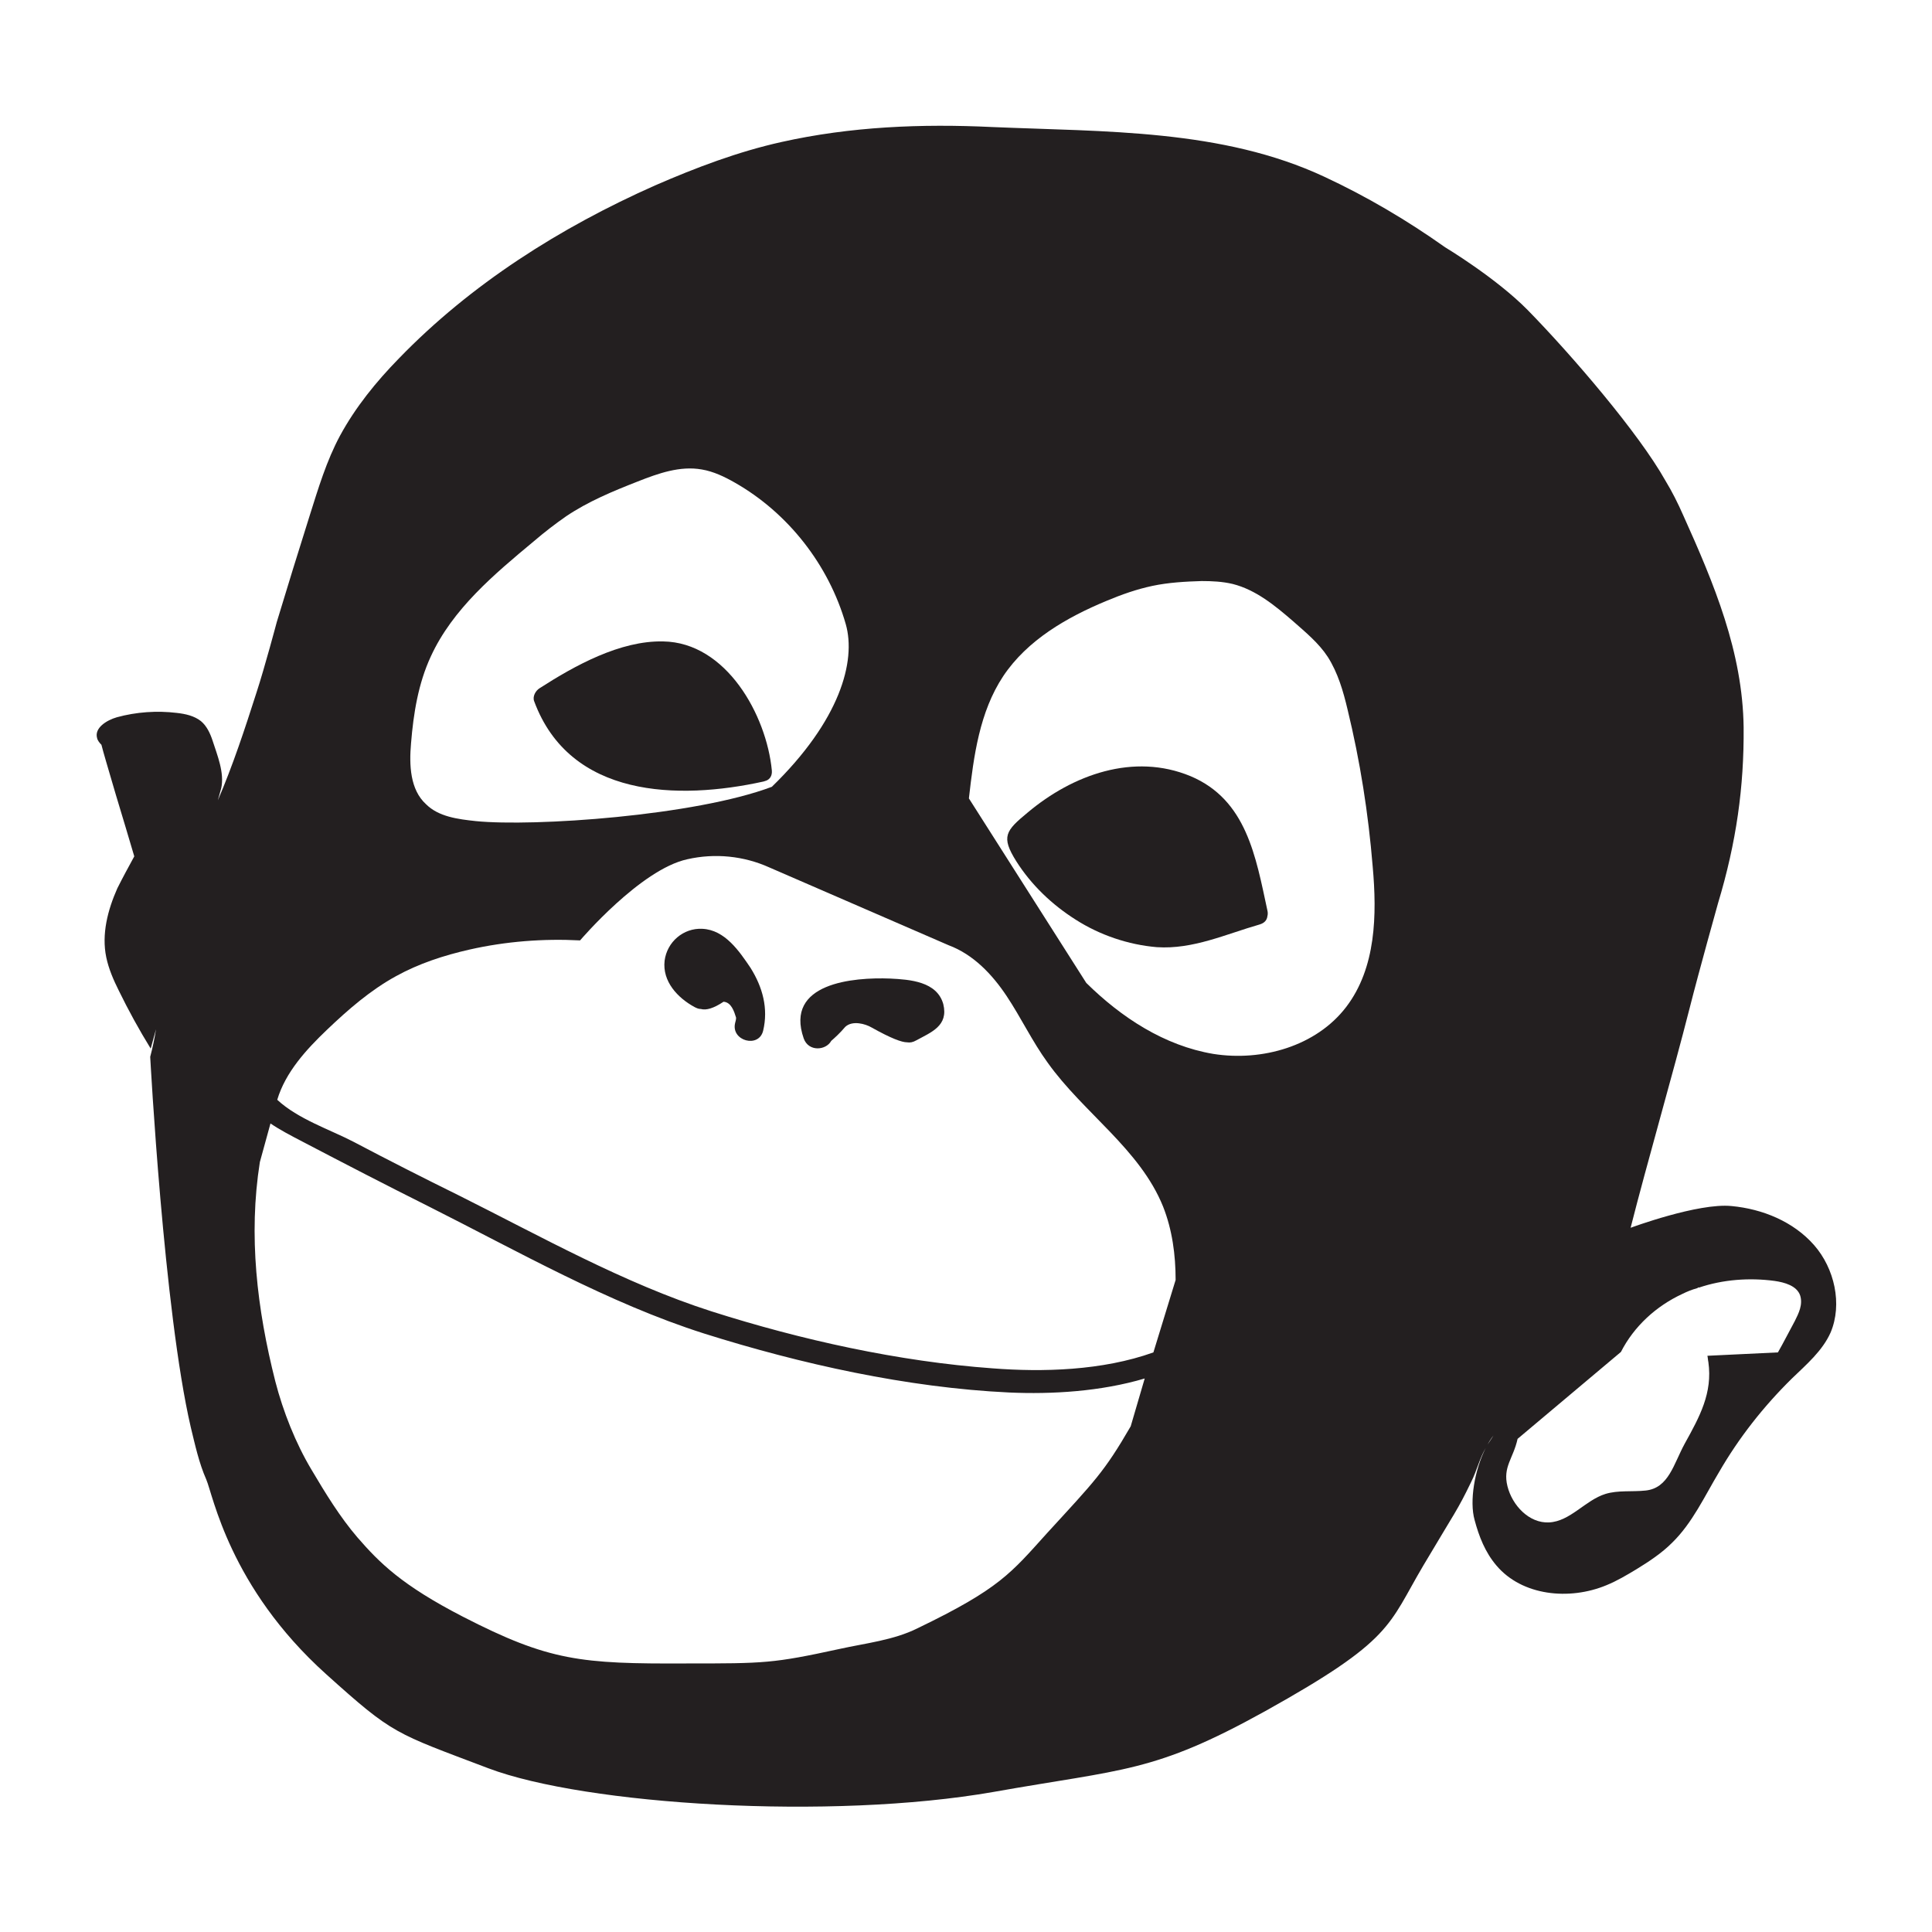
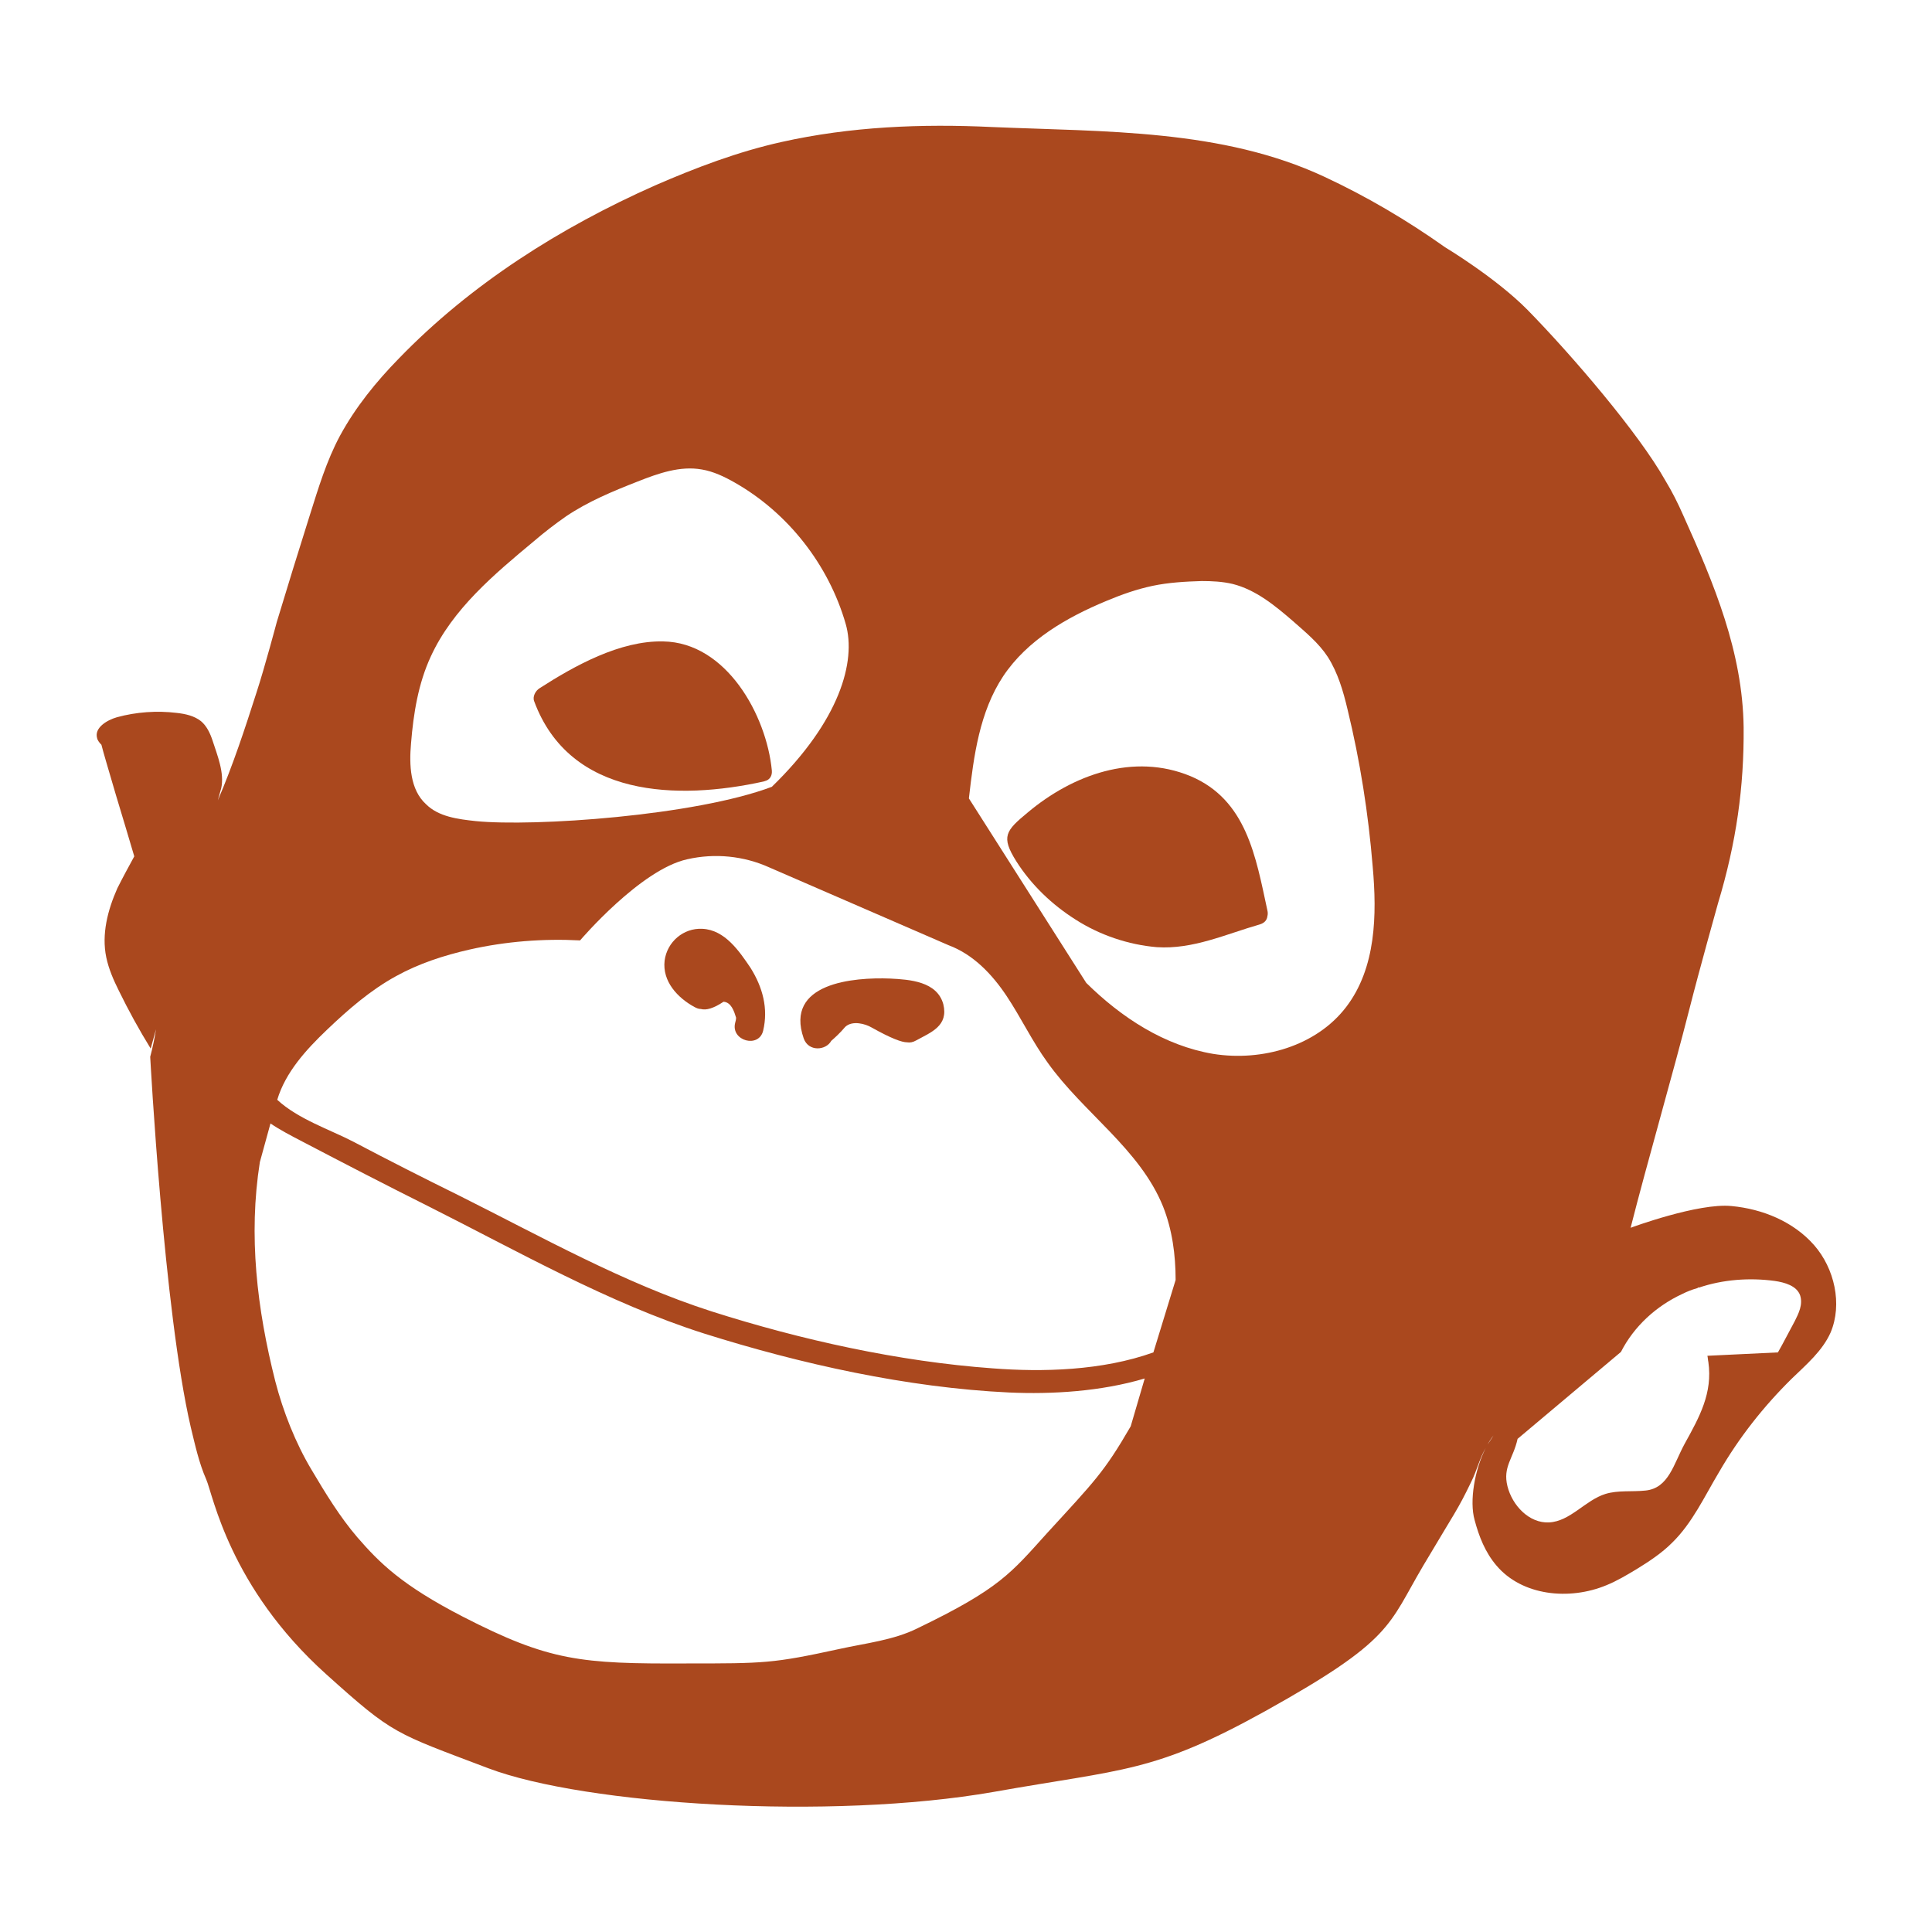
<svg xmlns="http://www.w3.org/2000/svg" version="1.1" id="Layer_1" x="0px" y="0px" viewBox="0 0 400 400" style="enable-background:new 0 0 400 400;" xml:space="preserve">
  <style type="text/css">
- 	.st0{fill:#231F20;}
+ 	.st0{fill:#AA481E;}
</style>
  <g>
    <path class="st0" d="M145.4,192.3c-3.9-0.2-7.3,2.7-7.8,6.6c-0.5,4.3,2.7,7.7,6.2,9.6c0.4,0.2,0.8,0.4,1.3,0.4   c1.1,0.3,2.6-0.1,4.7-1.5c1.6,0.1,2.2,2,2.6,3.3c0,0.4-0.1,0.7-0.2,1.1c-0.9,3.7,4.9,5.3,5.8,1.6c1.1-4.6-0.1-9-2.6-13   C153.1,197,150.1,192.5,145.4,192.3z" />
    <path class="st0" d="M184.3,202.6c-7.6-0.3-21.9,0.9-17.9,12.4c1,2.8,4.6,2.5,5.7,0.5c0.8-0.7,1.8-1.6,2.9-2.9   c1.5-1.4,4.2-0.6,5.4,0.1c4.1,2.3,6.3,3.1,7.4,3.1c0.6,0.1,1.2,0,1.9-0.4c3.1-1.7,6.7-3,5.6-7.5C194,203.2,188.4,202.8,184.3,202.6   z" />
    <path class="st0" d="M246.5,160.7c-11.8-4.9-24.4-0.3-33.7,7.5c-4.6,3.8-5.6,5-2.4,10.1c3.1,4.9,7.4,9,12.3,12.1   c5,3.2,10.9,5.2,16.8,5.7c7.5,0.5,14.3-2.7,21.3-4.7c1-0.3,1.5-0.9,1.6-1.7c0.1-0.4,0.1-0.8,0-1.2   C260,177.4,258.1,165.6,246.5,160.7z" />
    <path class="st0" d="M158.1,161.8c0.2-0.1,0.4-0.1,0.6-0.2c0.7-0.3,1.2-1,1.1-2.1c-1.1-11.4-9.4-26.5-22.5-26.7   c-8.9-0.2-18.3,5-25.6,9.7c-0.8,0.5-1.5,1.7-1.1,2.7C118,165.2,140.4,165.7,158.1,161.8z" />
-     <path class="st0" d="M375.6,257.8c-4.3-4.9-10.7-7.5-17.1-8.1c-6.9-0.7-20.9,4.5-20.9,4.5c3.4-13.4,8.8-32,12.2-45.4   c2-7.9,5.9-21.8,5.9-21.8c3.8-12.6,5.4-24.1,5.3-36.4c-0.2-15.6-6.1-29.7-12.5-43.9c-1.1-2.5-2.3-4.9-3.7-7.2   c-5.5-9.8-19.3-25.9-28.5-35.3c-6.6-6.7-17.1-13-17.1-13c-7.9-5.6-16.2-10.5-25-14.6c-21.2-9.9-45.4-9.3-68.8-10.3   c-14.6-0.7-29.3-0.1-43.6,3.1c-9,2-17.7,5.3-26.2,9C116,47.1,97.5,58.8,82.6,74.2c-4.7,4.8-9,10.1-12.2,16   c-2.8,5.2-4.5,10.9-6.3,16.6c-2.3,7.3-4.6,14.7-6.8,22c0,0-2.5,9.4-4.2,14.6c-2.4,7.5-4.9,15.1-8,22.3l0.7-2.5   c0.7-3.2-0.8-6.8-1.8-9.9c-0.5-1.5-1.2-3-2.4-4c-1.4-1.1-3.2-1.5-5-1.7c-4.1-0.5-8.4-0.2-12.4,0.9c-2.1,0.6-4.7,2.2-4.1,4.3   c0.1,0.5,0.5,1,0.9,1.4c0.4,1.6,1.3,4.6,3,10.4c1.3,4.3,2.8,9.3,3.8,12.7c0,0,0,0,0,0c-1.2,2.2-2.4,4.4-3.5,6.6   c-2,4.5-3.3,9.5-2.3,14.3c0.5,2.4,1.5,4.7,2.6,6.9c2,4.1,4.2,8.1,6.6,12l1.1-4c-0.3,1.9-0.7,3.8-1.2,5.7c0,0,2.8,52.6,8.4,76.7   c0.9,3.7,1.7,7.4,3.2,10.8c1.4,3.2,4.8,22.3,24.8,40.3c14,12.6,14.1,12.1,33.6,19.5c20.1,7.6,70.9,10.8,104.6,4.9   c27-4.8,33.1-3.9,56.2-16.7c26.6-14.8,25.4-17.7,32.8-30.2c6.7-11.3,7-11.3,9.9-17.3c1.2-2.4,1.7-4.8,3-7c0.5-1,1-1.8,1.6-2.6l0,0   c-0.4,0.7-0.9,1.4-1.3,2c-0.1,0.2-0.2,0.4-0.3,0.6c-2.3,4.5-3.4,11-2.3,14.9c0.9,3.4,2.2,6.7,4.5,9.4c5.3,6.3,15.1,7.3,22.8,4.1   c2.2-0.9,4.2-2.1,6.2-3.3c2.6-1.6,5.2-3.3,7.4-5.5c4.2-4.1,6.7-9.6,9.7-14.6c4.1-7.1,9.2-13.6,15.1-19.4c3-2.9,6.3-5.7,8-9.5   C381.5,270,379.8,262.6,375.6,257.8z M85.1,153.9c0.5-6.2,1.5-12.4,4.1-18c4.5-9.8,13.1-17,21.4-23.9c2.1-1.8,4.3-3.5,6.6-5.1   c4.6-3.1,9.7-5.2,14.8-7.2c4.3-1.7,8.8-3.3,13.3-2.5c2.4,0.4,4.7,1.5,6.8,2.7c11.1,6.3,19.5,17.1,23,29.3c2.2,7.7-1.2,20-15.3,33.7   c-15.9,6-49.3,8.3-61.3,7.1c-3.7-0.4-7.7-0.9-10.3-3.5C84.9,163.5,84.7,158.4,85.1,153.9z M234.1,295.3   c-5.5,9.5-7.5,11.4-17.3,22.1c-7.5,8.3-9.8,11.5-26.8,19.7c-5,2.5-10.8,3.1-16.2,4.3c-13.8,3-15.5,3-31.7,3   c-21.9,0.1-28.4-0.5-46.3-9.7c-12.6-6.5-17.2-11.1-21.8-16.4c-3.6-4.2-6.6-9.1-9.5-14c-3.3-5.5-5.9-12.1-7.5-18.3   c-3.8-15-5.6-30.2-3.2-45.4l2.2-8c1.9,1.3,4.2,2.5,6.7,3.8c8.6,4.5,17.3,9,25.9,13.3c18.5,9.3,37.4,20.1,57.2,26.4   c20,6.3,42,11.2,63.1,12.2c8.9,0.4,19-0.2,28.1-2.9L234.1,295.3z M238.8,280c-10.6,3.8-23,4.1-33.3,3.3   c-19.4-1.4-39.7-5.9-58.2-11.8c-18.1-5.8-35.3-15.5-52.3-24c-7.3-3.6-14.6-7.3-21.8-11.1c-4.8-2.5-11.5-4.7-15.8-8.7   c1.7-5.7,6-10.4,10.3-14.5c4.4-4.2,9-8.2,14.3-11.1c4.7-2.6,9.9-4.3,15.2-5.5c7.5-1.7,15.3-2.3,22.9-1.9c0,0,12.5-14.7,22.2-16.8   c5.7-1.3,11.7-0.7,17,1.7l37.1,16.1c5.1,1.9,9,6,12,10.5c3,4.5,5.3,9.4,8.5,13.8c7.4,10.4,19.1,17.9,23.9,29.8   c1.9,4.8,2.6,10,2.6,15.2L238.8,280z M278.7,208.5c-6.2,8.1-17.4,11.3-27.5,9.7c-10.1-1.7-19-7.5-26.3-14.7l-24.3-38.2   c1-8.8,2.2-17.9,7.1-25.3c5-7.5,13.2-12.2,21.4-15.6c3.1-1.3,6.2-2.4,9.5-3.1c3.3-0.7,6.8-0.9,10.2-1c2.1,0,4.3,0.1,6.4,0.6   c4.8,1.2,8.8,4.5,12.5,7.7c2.6,2.3,5.3,4.5,7.2,7.4c2.1,3.3,3.2,7.1,4.1,10.9c2.6,10.7,4.3,21.5,5.2,32.5   C285.1,189.4,284.9,200.4,278.7,208.5z M371.6,273.5c-1.2,2.2-2.3,4.4-3.5,6.5l-14.6,0.7c0.1,0.4,0.1,0.9,0.2,1.3   c0.9,6.4-1.8,11.3-4.9,16.9c-2.3,4.2-3.3,9.2-8.1,9.7c-2.8,0.3-5.7-0.1-8.3,0.7c-4.2,1.3-7.3,5.7-11.7,5.9   c-4.1,0.2-7.6-3.5-8.6-7.5c-1-4,1.2-5.7,2.1-9.8l21.4-18c2.7-5.3,7.3-9.5,12.7-12c1-0.5,2-0.9,3.1-1.2l0.3-0.2c0,0,0,0.1,0,0.1   c5-1.7,10.5-2.1,15.7-1.4c2.1,0.3,4.6,1,5.3,3C373.3,270.1,372.4,271.9,371.6,273.5z" />
+     <path class="st0" d="M375.6,257.8c-4.3-4.9-10.7-7.5-17.1-8.1c-6.9-0.7-20.9,4.5-20.9,4.5c3.4-13.4,8.8-32,12.2-45.4   c2-7.9,5.9-21.8,5.9-21.8c3.8-12.6,5.4-24.1,5.3-36.4c-0.2-15.6-6.1-29.7-12.5-43.9c-1.1-2.5-2.3-4.9-3.7-7.2   c-5.5-9.8-19.3-25.9-28.5-35.3c-6.6-6.7-17.1-13-17.1-13c-7.9-5.6-16.2-10.5-25-14.6c-21.2-9.9-45.4-9.3-68.8-10.3   c-14.6-0.7-29.3-0.1-43.6,3.1c-9,2-17.7,5.3-26.2,9c-19.6,8.7-38.1,20.4-53,35.8c-4.7,4.8-9,10.1-12.2,16   c-2.8,5.2-4.5,10.9-6.3,16.6c-2.3,7.3-4.6,14.7-6.8,22c0,0-2.5,9.4-4.2,14.6c-2.4,7.5-4.9,15.1-8,22.3l0.7-2.5   c0.7-3.2-0.8-6.8-1.8-9.9c-0.5-1.5-1.2-3-2.4-4c-1.4-1.1-3.2-1.5-5-1.7c-4.1-0.5-8.4-0.2-12.4,0.9c-2.1,0.6-4.7,2.2-4.1,4.3   c0.1,0.5,0.5,1,0.9,1.4c0.4,1.6,1.3,4.6,3,10.4c1.3,4.3,2.8,9.3,3.8,12.7l0,0c-1.2,2.2-2.4,4.4-3.5,6.6c-2,4.5-3.3,9.5-2.3,14.3   c0.5,2.4,1.5,4.7,2.6,6.9c2,4.1,4.2,8.1,6.6,12l1.1-4c-0.3,1.9-0.7,3.8-1.2,5.7c0,0,2.8,52.6,8.4,76.7c0.9,3.7,1.7,7.4,3.2,10.8   c1.4,3.2,4.8,22.3,24.8,40.3c14,12.6,14.1,12.1,33.6,19.5c20.1,7.6,70.9,10.8,104.6,4.9c27-4.8,33.1-3.9,56.2-16.7   c26.6-14.8,25.4-17.7,32.8-30.2c6.7-11.3,7-11.3,9.9-17.3c1.2-2.4,1.7-4.8,3-7c0.5-1,1-1.8,1.6-2.6l0,0c-0.4,0.7-0.9,1.4-1.3,2   c-0.1,0.2-0.2,0.4-0.3,0.6c-2.3,4.5-3.4,11-2.3,14.9c0.9,3.4,2.2,6.7,4.5,9.4c5.3,6.3,15.1,7.3,22.8,4.1c2.2-0.9,4.2-2.1,6.2-3.3   c2.6-1.6,5.2-3.3,7.4-5.5c4.2-4.1,6.7-9.6,9.7-14.6c4.1-7.1,9.2-13.6,15.1-19.4c3-2.9,6.3-5.7,8-9.5   C381.5,270,379.8,262.6,375.6,257.8z M85.1,153.9c0.5-6.2,1.5-12.4,4.1-18c4.5-9.8,13.1-17,21.4-23.9c2.1-1.8,4.3-3.5,6.6-5.1   c4.6-3.1,9.7-5.2,14.8-7.2c4.3-1.7,8.8-3.3,13.3-2.5c2.4,0.4,4.7,1.5,6.8,2.7c11.1,6.3,19.5,17.1,23,29.3c2.2,7.7-1.2,20-15.3,33.7   c-15.9,6-49.3,8.3-61.3,7.1c-3.7-0.4-7.7-0.9-10.3-3.5C84.9,163.5,84.7,158.4,85.1,153.9z M234.1,295.3   c-5.5,9.5-7.5,11.4-17.3,22.1c-7.5,8.3-9.8,11.5-26.8,19.7c-5,2.5-10.8,3.1-16.2,4.3c-13.8,3-15.5,3-31.7,3   c-21.9,0.1-28.4-0.5-46.3-9.7c-12.6-6.5-17.2-11.1-21.8-16.4c-3.6-4.2-6.6-9.1-9.5-14c-3.3-5.5-5.9-12.1-7.5-18.3   c-3.8-15-5.6-30.2-3.2-45.4l2.2-8c1.9,1.3,4.2,2.5,6.7,3.8c8.6,4.5,17.3,9,25.9,13.3c18.5,9.3,37.4,20.1,57.2,26.4   c20,6.3,42,11.2,63.1,12.2c8.9,0.4,19-0.2,28.1-2.9L234.1,295.3z M238.8,280c-10.6,3.8-23,4.1-33.3,3.3   c-19.4-1.4-39.7-5.9-58.2-11.8c-18.1-5.8-35.3-15.5-52.3-24c-7.3-3.6-14.6-7.3-21.8-11.1c-4.8-2.5-11.5-4.7-15.8-8.7   c1.7-5.7,6-10.4,10.3-14.5c4.4-4.2,9-8.2,14.3-11.1c4.7-2.6,9.9-4.3,15.2-5.5c7.5-1.7,15.3-2.3,22.9-1.9c0,0,12.5-14.7,22.2-16.8   c5.7-1.3,11.7-0.7,17,1.7l37.1,16.1c5.1,1.9,9,6,12,10.5s5.3,9.4,8.5,13.8c7.4,10.4,19.1,17.9,23.9,29.8c1.9,4.8,2.6,10,2.6,15.2   L238.8,280z M278.7,208.5c-6.2,8.1-17.4,11.3-27.5,9.7c-10.1-1.7-19-7.5-26.3-14.7l-24.3-38.2c1-8.8,2.2-17.9,7.1-25.3   c5-7.5,13.2-12.2,21.4-15.6c3.1-1.3,6.2-2.4,9.5-3.1s6.8-0.9,10.2-1c2.1,0,4.3,0.1,6.4,0.6c4.8,1.2,8.8,4.5,12.5,7.7   c2.6,2.3,5.3,4.5,7.2,7.4c2.1,3.3,3.2,7.1,4.1,10.9c2.6,10.7,4.3,21.5,5.2,32.5C285.1,189.4,284.9,200.4,278.7,208.5z M371.6,273.5   c-1.2,2.2-2.3,4.4-3.5,6.5l-14.6,0.7c0.1,0.4,0.1,0.9,0.2,1.3c0.9,6.4-1.8,11.3-4.9,16.9c-2.3,4.2-3.3,9.2-8.1,9.7   c-2.8,0.3-5.7-0.1-8.3,0.7c-4.2,1.3-7.3,5.7-11.7,5.9c-4.1,0.2-7.6-3.5-8.6-7.5s1.2-5.7,2.1-9.8l21.4-18c2.7-5.3,7.3-9.5,12.7-12   c1-0.5,2-0.9,3.1-1.2l0.3-0.2v0.1c5-1.7,10.5-2.1,15.7-1.4c2.1,0.3,4.6,1,5.3,3C373.3,270.1,372.4,271.9,371.6,273.5z" />
  </g>
</svg>
